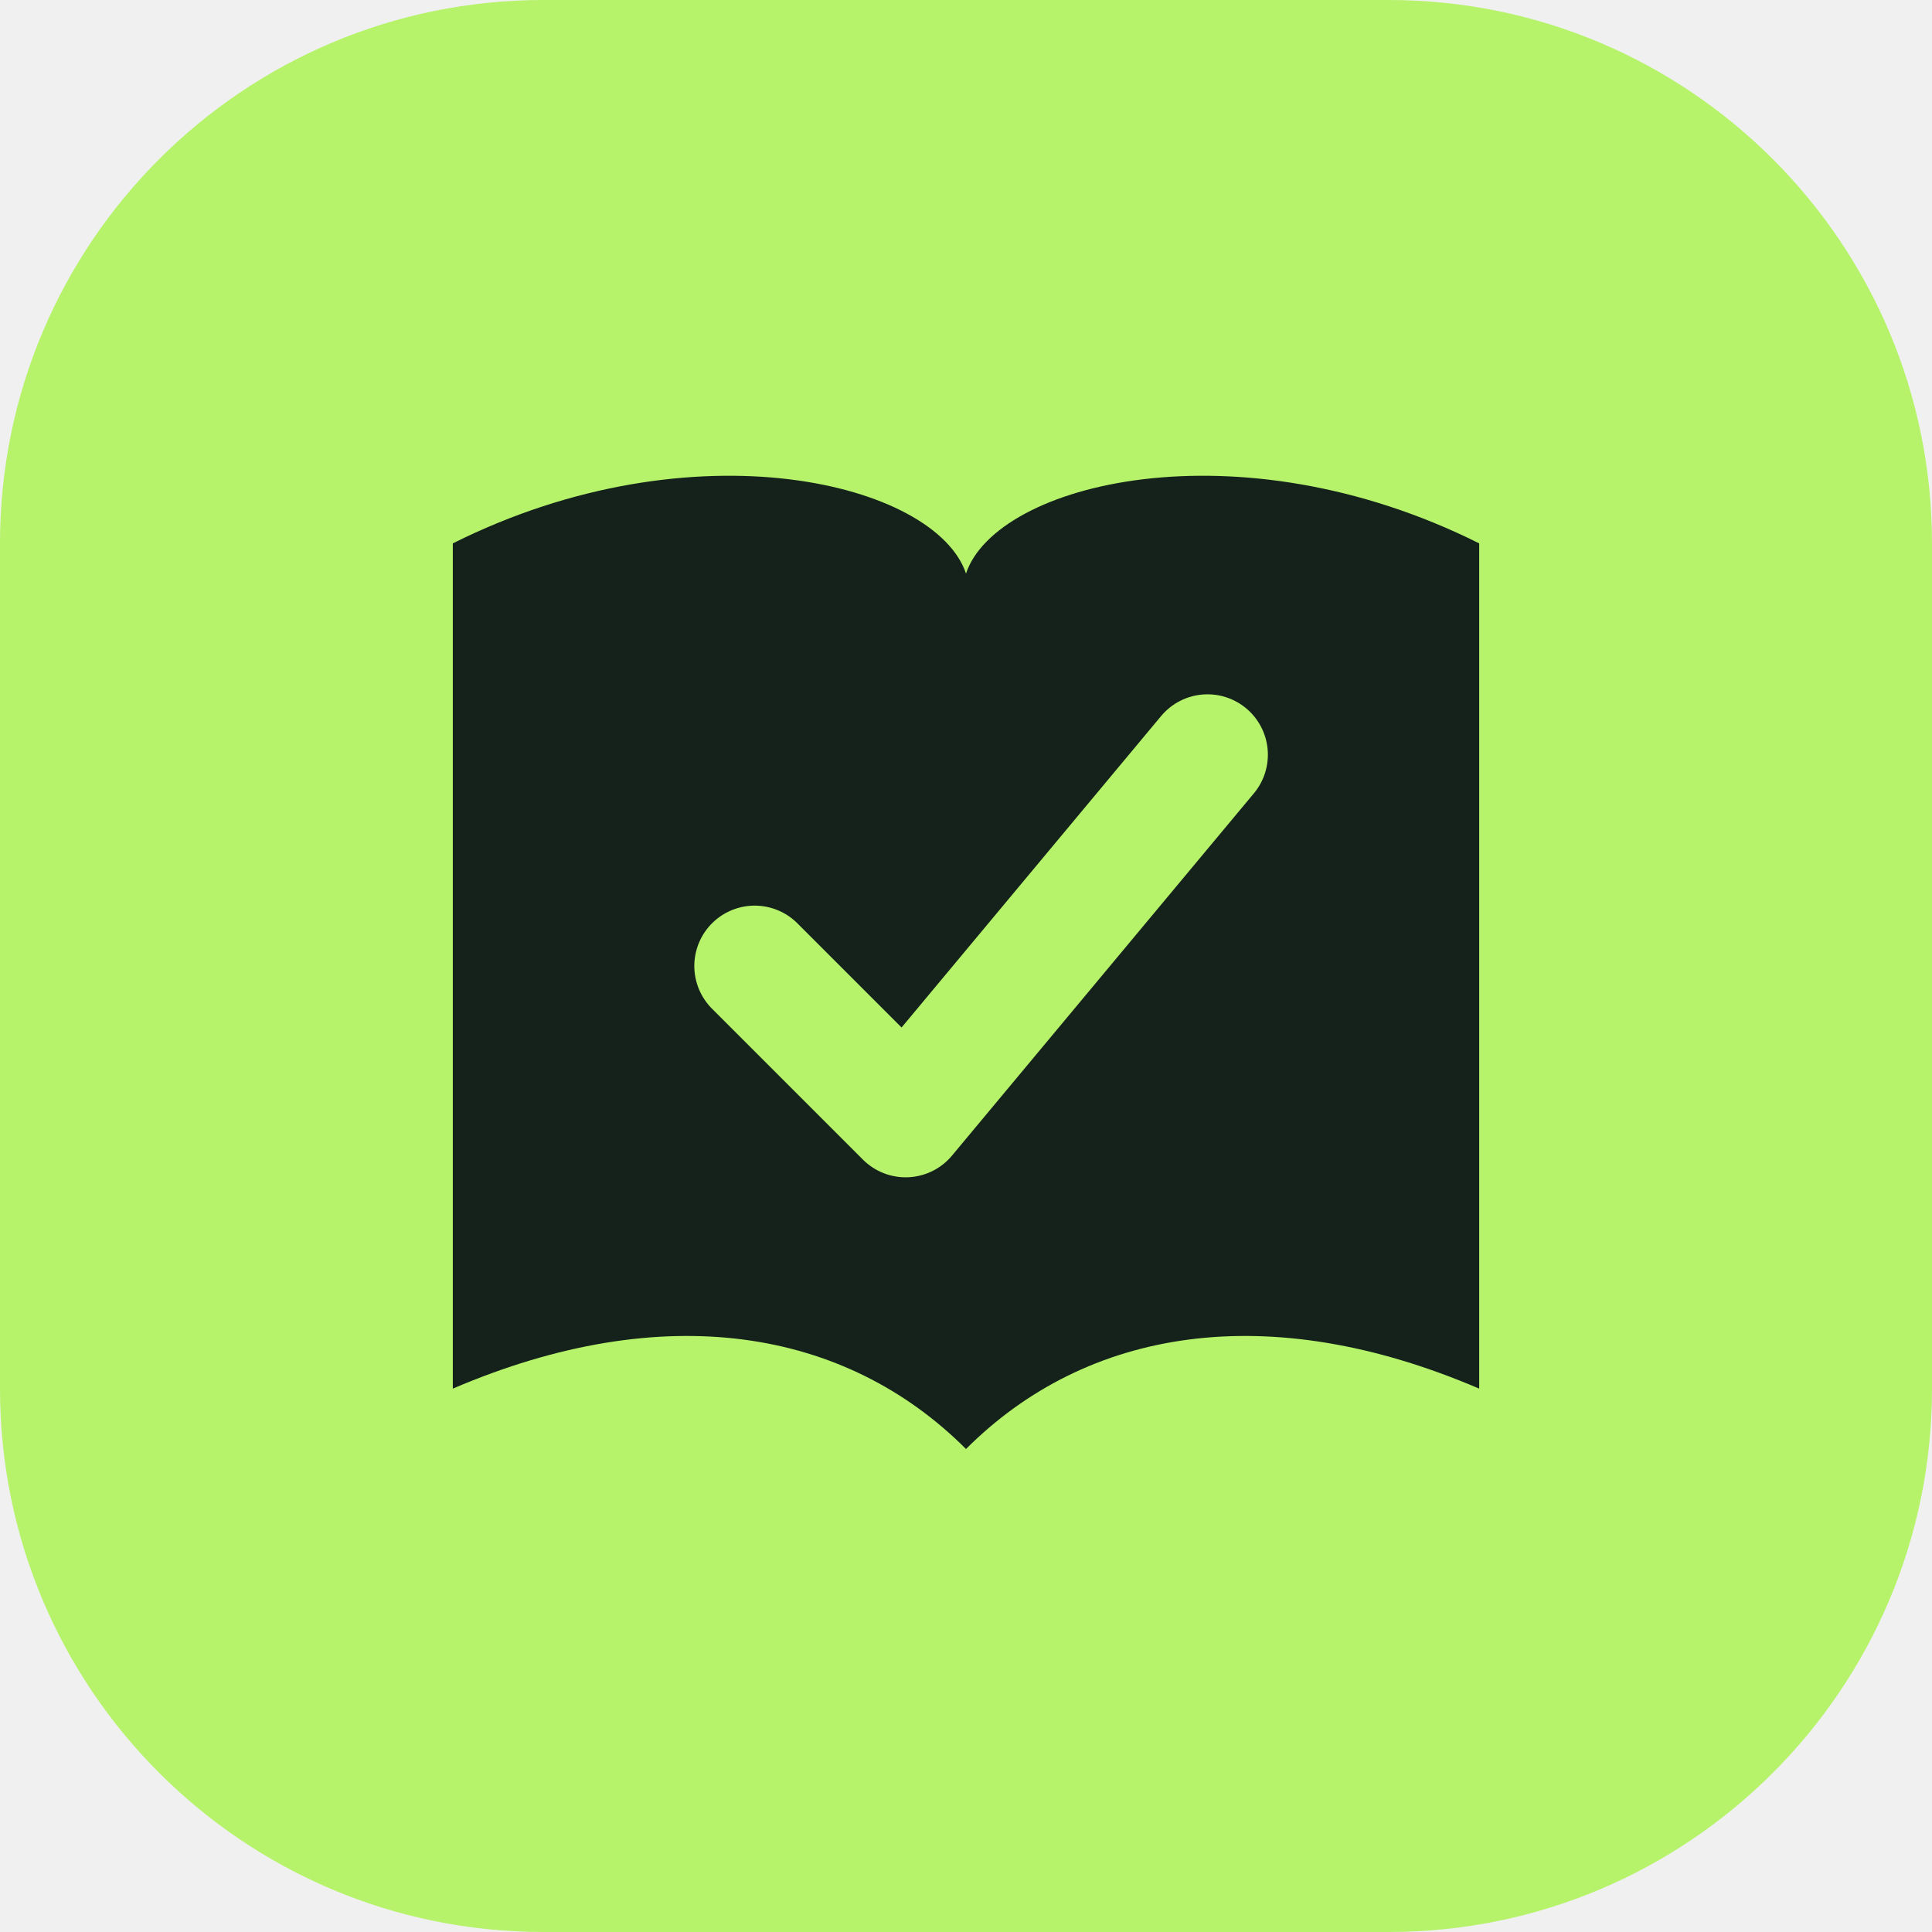
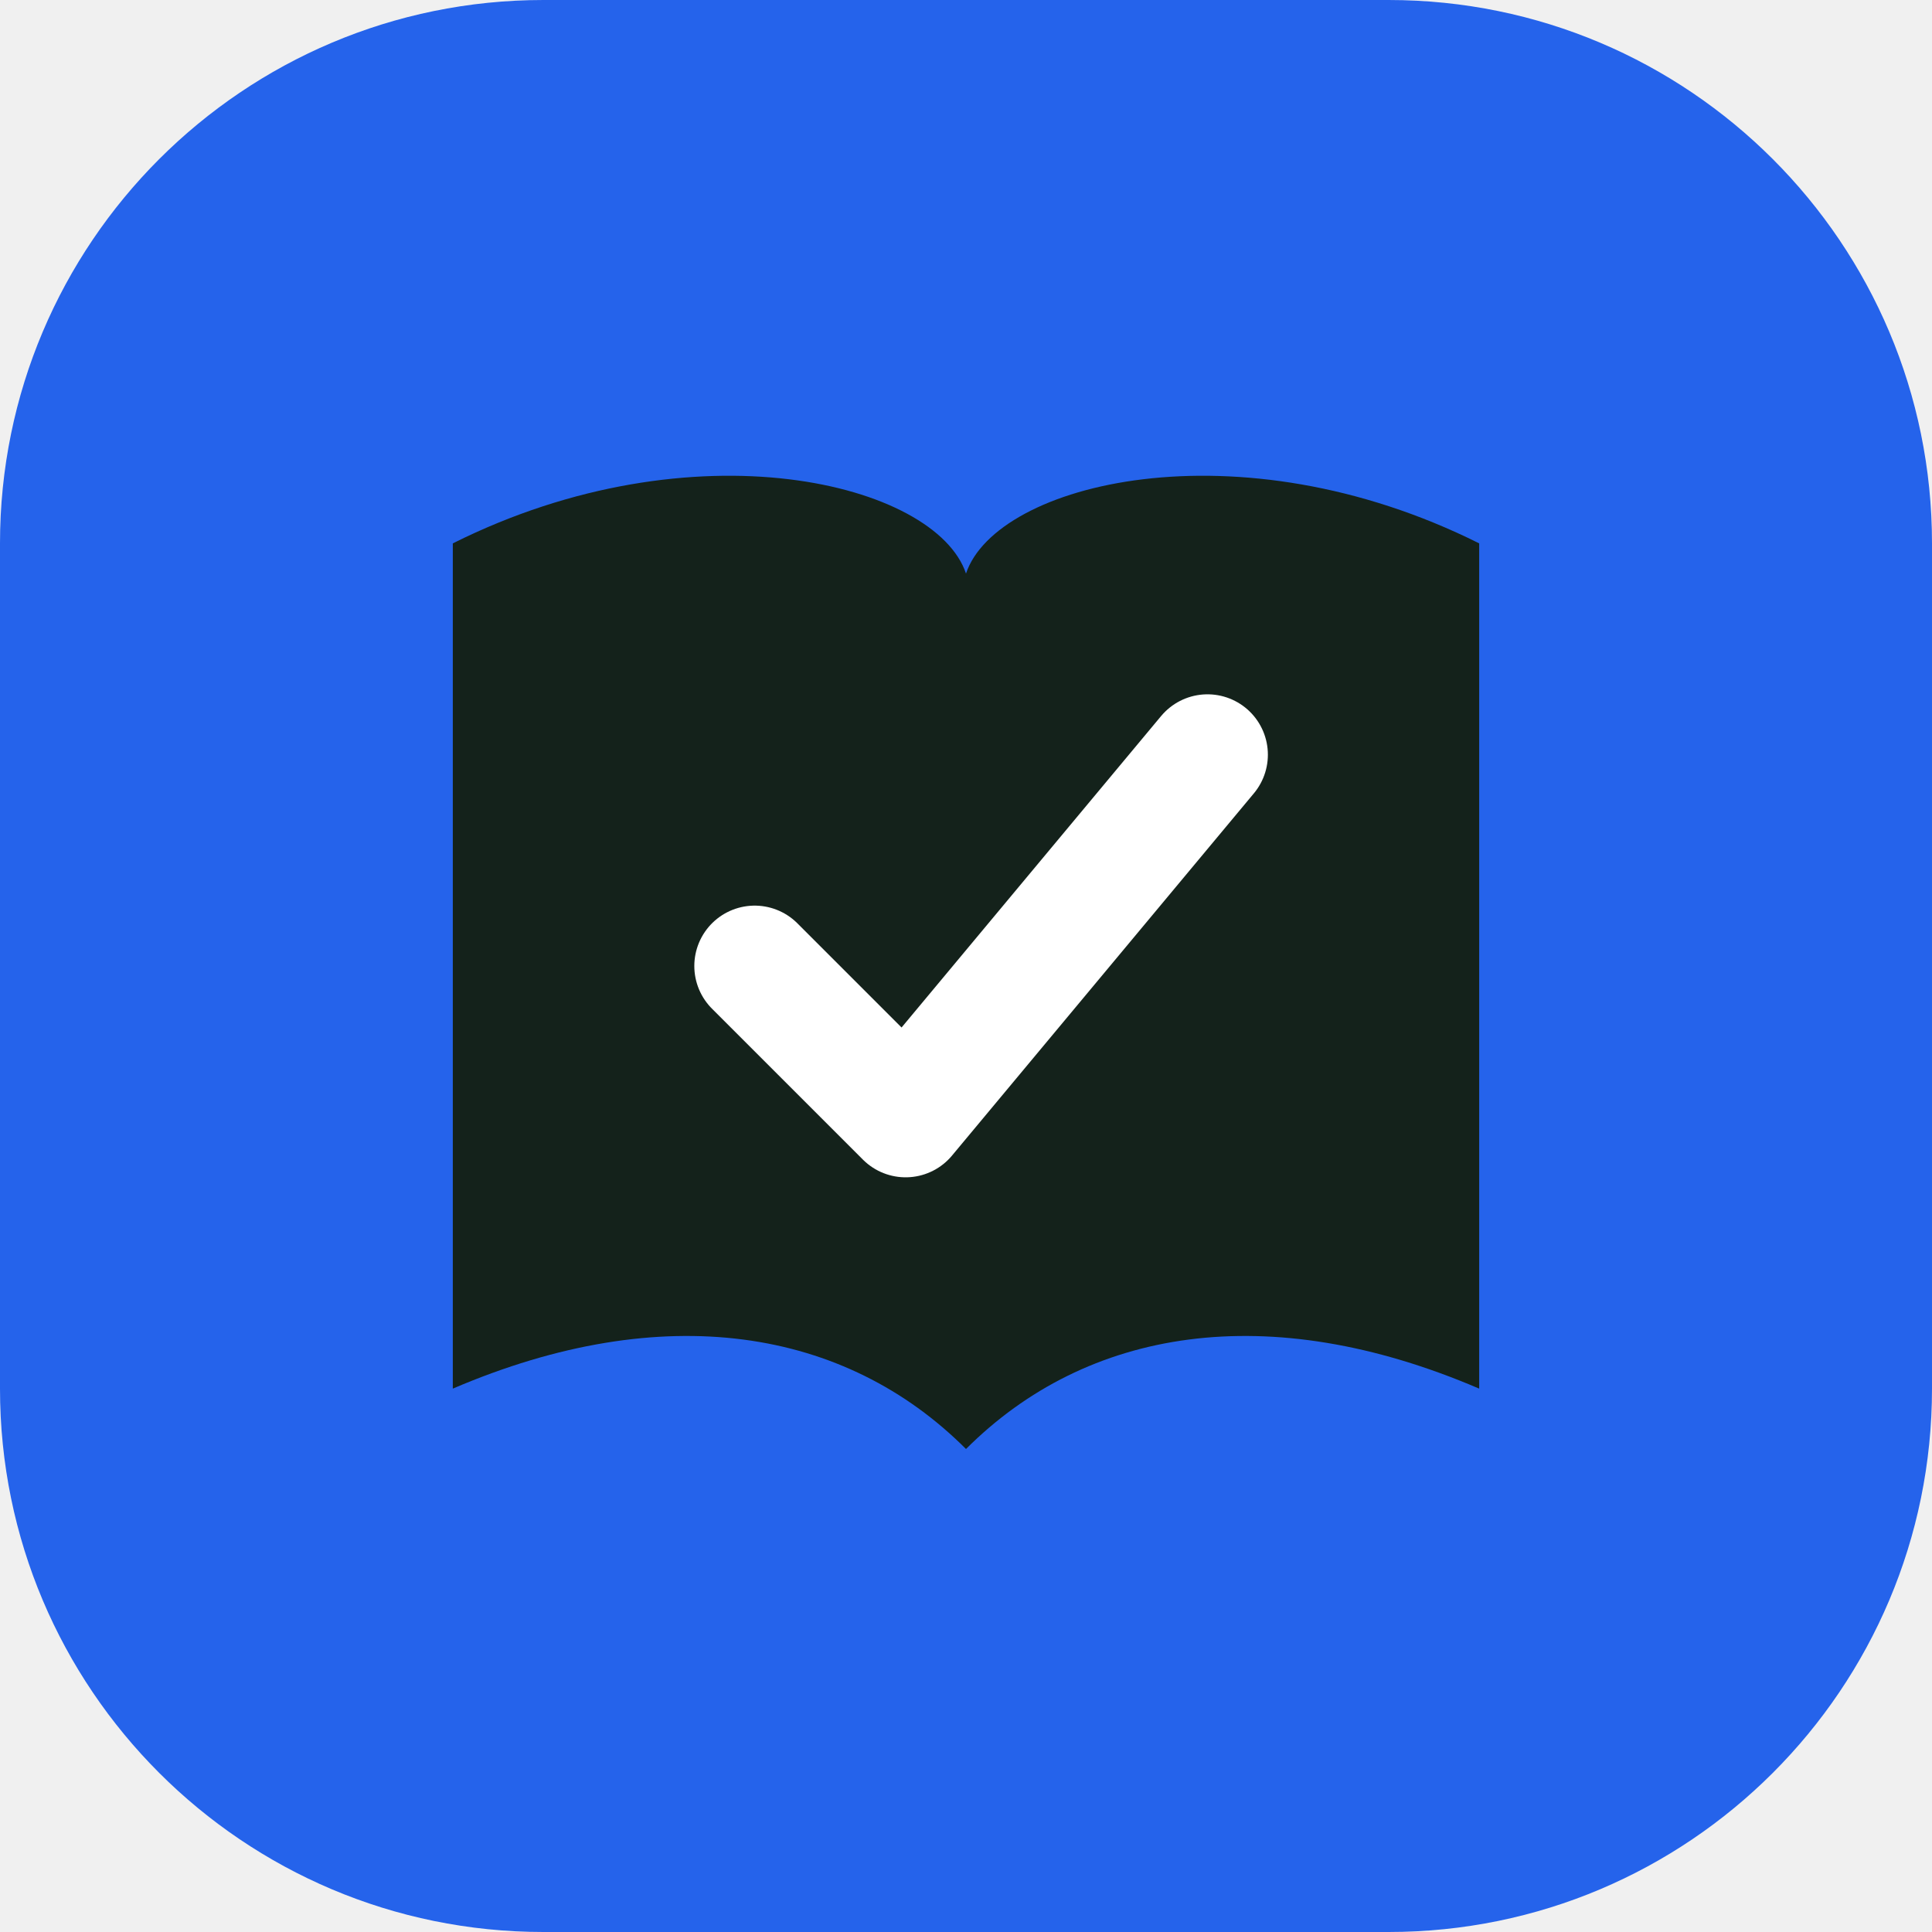
<svg xmlns="http://www.w3.org/2000/svg" viewBox="0 0 64 64">
-   <rect width="64" height="64" rx="18" fill="#b6f36b" />
+   <rect width="64" height="64" rx="18" fill="#2563eb" />
  <path d="M15 18c8-4 16-2 17 1v29c-4-4-10-5-17-2z" fill="#14221b" />
  <path d="M49 18c-8-4-16-2-17 1v29c4-4 10-5 17-2z" fill="#14221b" />
-   <path d="m25 32 5 5 10-12" fill="none" stroke="#b6f36b" stroke-width="4" stroke-linecap="round" stroke-linejoin="round" />
+   <path d="m25 32 5 5 10-12" fill="none" stroke="#ffffff" stroke-width="4" stroke-linecap="round" stroke-linejoin="round" />
</svg>
